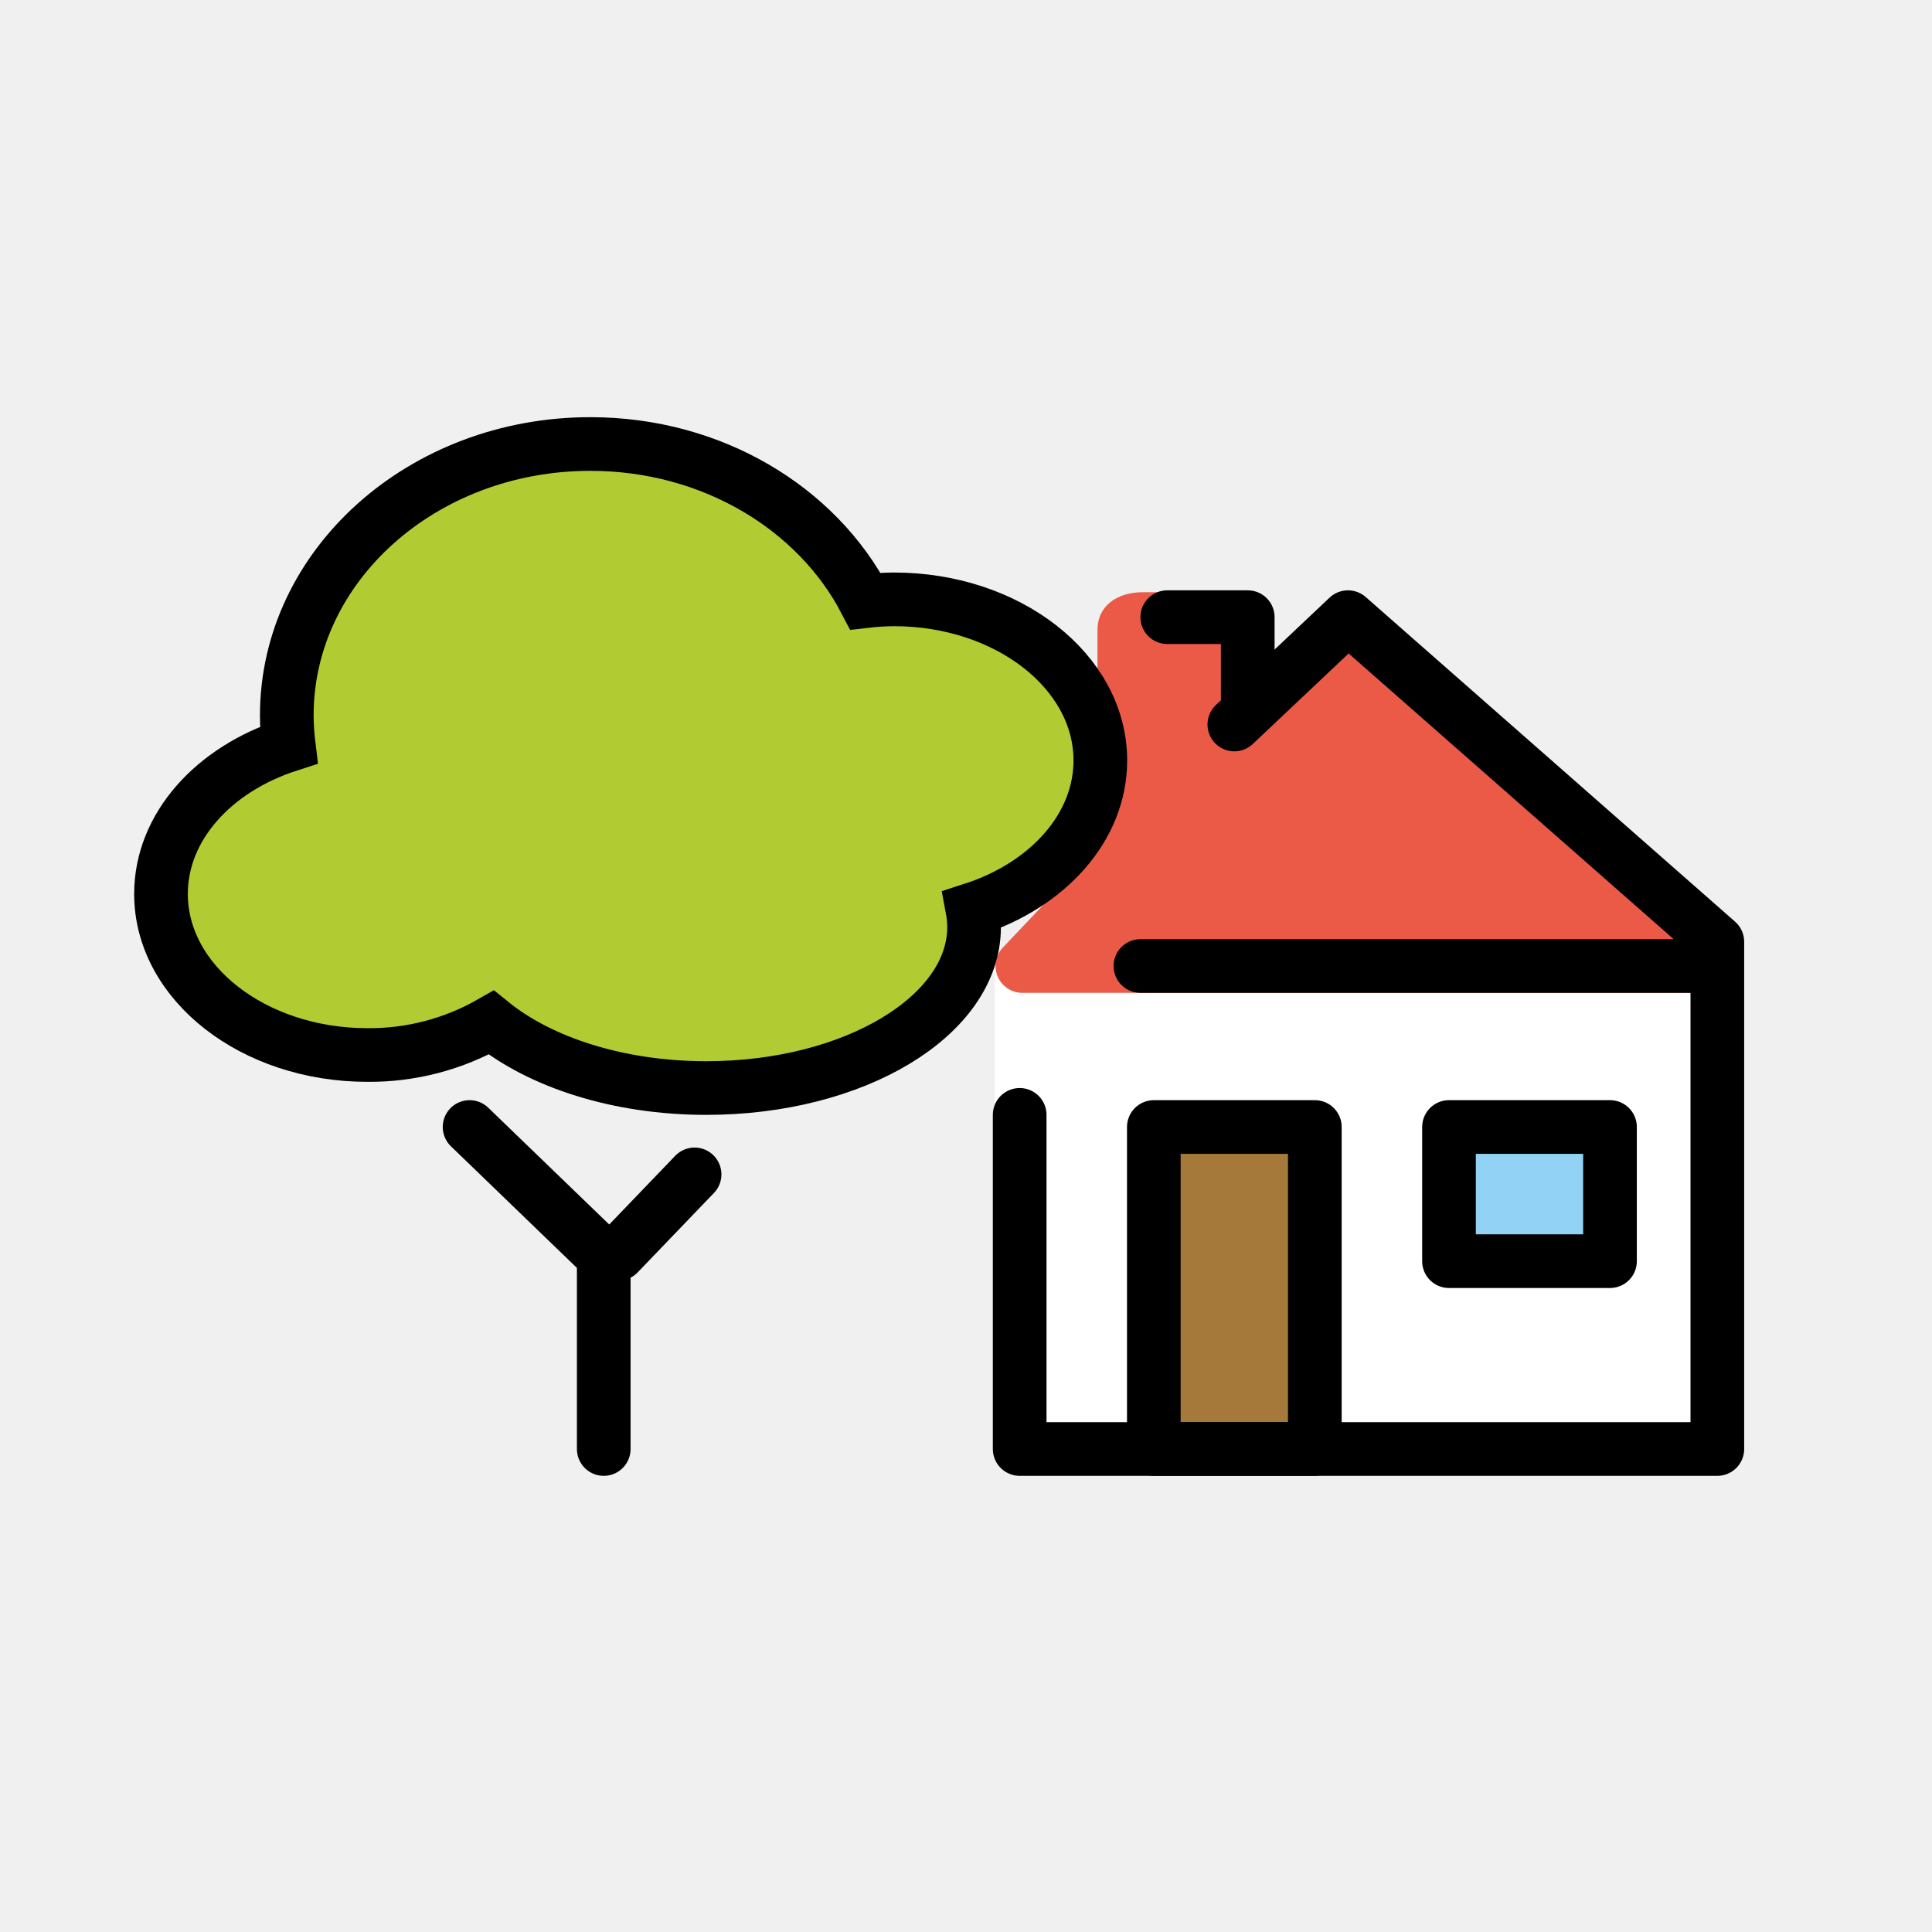
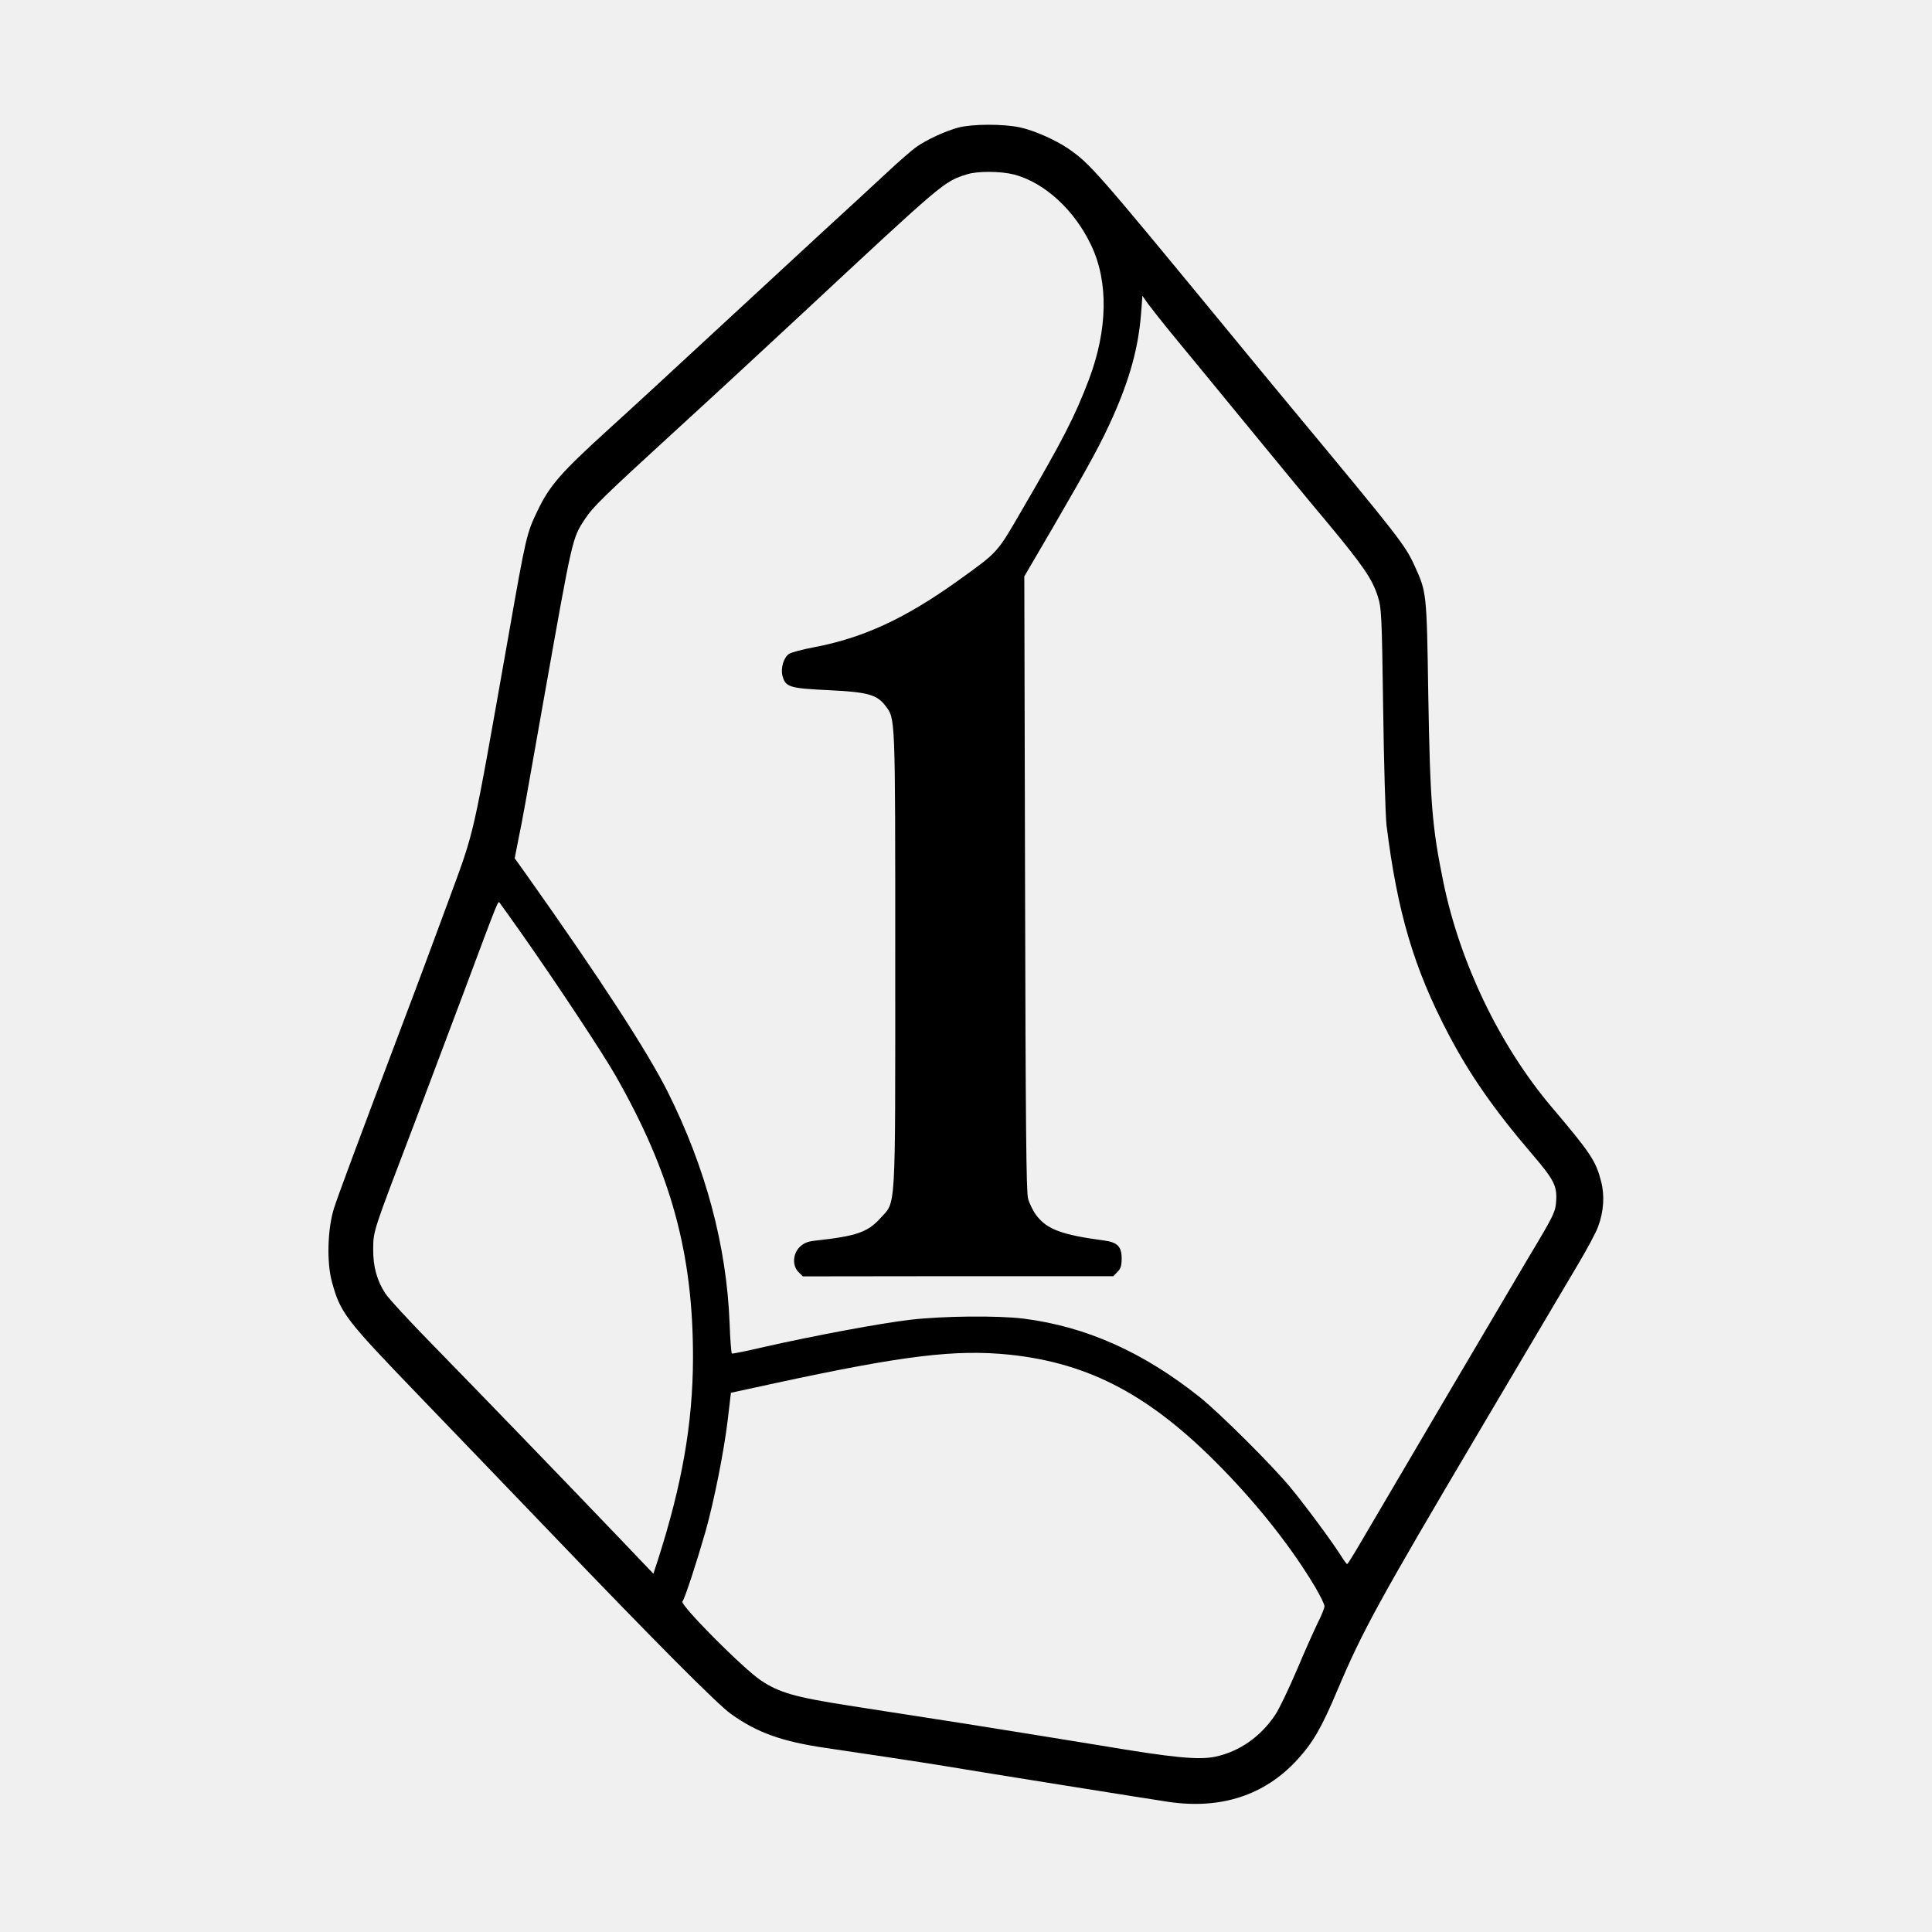
- <svg xmlns="http://www.w3.org/2000/svg" id="emoji" viewBox="0 0 72 72" version="1.1">
-   <g id="color">
-     <rect x="37.075" y="36.053" width="26.884" height="18.114" fill="#FFFFFF" />
-     <polygon fill="#EA5A47" stroke="#EA5A47" stroke-linecap="round" stroke-linejoin="round" stroke-miterlimit="10" stroke-width="2" points="50.235,23.2 38.1,36 63.5,36" />
-     <path fill="#EA5A47" d="M47.3,26l-6.4,6.059v-8.573c0-0.931,0.755-1.416,1.686-1.416h3.028 c0.931,0,1.686,0.485,1.686,1.416C47.3,23.486,47.3,26,47.3,26z" />
-     <rect x="43" y="42" width="6" height="12" fill="#A57939" />
-     <rect x="54" y="42" width="6" height="5" fill="#92D3F5" />
-     <path fill="#B1CC33" d="M41.006,28.339c0-3.312-3.445-6.003-7.694-6.003c-0.355,0.003-0.71,0.025-1.062,0.066 c-1.8-3.455-5.707-5.855-10.25-5.855c-6.248,0-11.312,4.529-11.312,10.114c0.001,0.369,0.025,0.738,0.07,1.104 C7.966,28.666,6,30.81,6,33.314c0,3.312,3.445,6.003,7.694,6.003c1.615,0.014,3.206-0.402,4.614-1.207 c1.818,1.477,4.726,2.438,8.015,2.438c5.511,0,9.978-2.688,9.978-6.003c-0.001-0.219-0.021-0.438-0.061-0.653 C39.036,32.99,41.006,30.845,41.006,28.339z" />
-   </g>
-   <g id="hair" />
-   <g id="skin" />
-   <g id="skin-shadow" />
-   <g id="line">
-     <polyline fill="none" stroke="#000000" stroke-linecap="round" stroke-linejoin="round" stroke-miterlimit="10" stroke-width="2" points="46,27 50.235,23 64,35.098 64,54 38,54 38,41.548" />
-     <rect x="43" y="42" width="6" height="12" fill="none" stroke="#000000" stroke-linecap="round" stroke-linejoin="round" stroke-miterlimit="10" stroke-width="2" />
-     <rect x="54" y="42" width="6" height="5" fill="none" stroke="#000000" stroke-linecap="round" stroke-linejoin="round" stroke-miterlimit="10" stroke-width="2" />
-     <polyline fill="none" stroke="#000000" stroke-linecap="round" stroke-linejoin="round" stroke-miterlimit="10" stroke-width="2" points="43.5,23 46.5,23 46.5,26" />
-     <path fill="none" stroke="#000000" stroke-miterlimit="10" stroke-width="2" d="M31.245,39.34" />
-     <polyline fill="none" stroke="#000000" stroke-linecap="round" stroke-linejoin="round" stroke-width="2" points="22.5,54 22.5,46.827 17.5,42" />
-     <line x1="23.041" x2="25.885" y1="46.727" y2="43.766" fill="none" stroke="#000000" stroke-linecap="round" stroke-linejoin="round" stroke-width="2" />
-     <path fill="none" stroke="#000000" stroke-linecap="round" stroke-miterlimit="10" stroke-width="2" d="M41.006,28.339 c0-3.312-3.445-6.003-7.694-6.003c-0.355,0.003-0.71,0.025-1.062,0.066c-1.8-3.455-5.707-5.855-10.25-5.855 c-6.248,0-11.312,4.529-11.312,10.114c0.001,0.369,0.025,0.738,0.07,1.104C7.966,28.666,6,30.81,6,33.314 c0,3.312,3.445,6.003,7.694,6.003c1.615,0.014,3.206-0.402,4.614-1.207c1.818,1.477,4.726,2.438,8.015,2.438 c5.511,0,9.978-2.688,9.978-6.003c-0.001-0.219-0.021-0.438-0.061-0.653 C39.036,32.99,41.006,30.845,41.006,28.339z" />
-     <line x1="63.5" x2="42.5" y1="36" y2="36" fill="none" stroke="#000000" stroke-linecap="round" stroke-linejoin="round" stroke-miterlimit="10" stroke-width="2" />
+ <svg xmlns="http://www.w3.org/2000/svg" version="1.0" width="1024pt" height="1024pt" viewBox="0 0 1024 1024" preserveAspectRatio="xMidYMid meet">
+   <g transform="translate(0,1024) scale(0.1,-0.1)" fill="#000000" stroke="none">
+     <path d="M5080 9564 c-68 -18 -166 -63 -222 -102 -24 -17 -92 -76 -153 -133 -60 -56 -216 -200 -345 -318 -129 -119 -390 -360 -580 -536 -190 -176 -439 -406 -554 -510 -252 -229 -312 -297 -376 -430 -59 -122 -62 -136 -155 -665 -196 -1107 -175 -1015 -320 -1410 -68 -184 -173 -468 -235 -630 -246 -652 -349 -928 -370 -995 -34 -108 -39 -286 -11 -388 45 -166 70 -198 459 -602 175 -181 488 -508 697 -725 549 -573 888 -914 959 -964 139 -100 272 -147 506 -181 126 -18 530 -79 625 -95 195 -33 1124 -181 1193 -191 275 -39 504 36 675 221 86 93 132 173 217 375 131 310 220 472 745 1360 62 105 187 316 278 470 91 154 204 345 251 424 47 79 95 168 106 199 30 80 36 164 16 241 -28 108 -53 147 -265 397 -273 324 -483 761 -571 1189 -60 293 -70 418 -80 1000 -8 532 -9 537 -70 671 -52 115 -77 147 -660 849 -64 77 -244 295 -400 485 -629 764 -664 803 -776 881 -70 48 -184 98 -259 114 -89 19 -253 18 -325 -1z m295 -249 c162 -43 320 -188 409 -376 92 -194 87 -447 -13 -712 -74 -194 -135 -314 -355 -691 -134 -231 -123 -219 -343 -377 -280 -200 -501 -301 -761 -350 -59 -11 -117 -27 -129 -34 -29 -19 -46 -75 -36 -116 16 -61 37 -67 243 -77 209 -10 257 -23 303 -83 53 -70 52 -40 52 -1344 0 -1371 5 -1278 -80 -1373 -66 -73 -128 -94 -339 -117 -47 -5 -65 -13 -88 -35 -37 -37 -39 -100 -5 -133 l22 -22 823 1 823 0 22 23 c17 16 22 33 22 72 0 62 -23 85 -93 94 -224 30 -302 59 -358 132 -18 23 -38 64 -45 90 -10 37 -13 405 -16 1673 l-4 1625 152 260 c198 341 257 450 318 587 90 203 135 367 149 547 l7 93 31 -44 c17 -23 84 -108 150 -188 66 -80 234 -284 374 -455 140 -170 329 -401 422 -511 192 -231 240 -301 270 -393 20 -63 22 -92 29 -596 4 -291 12 -570 18 -620 57 -459 145 -757 327 -1104 112 -214 241 -400 441 -634 119 -139 136 -171 131 -252 -4 -59 -10 -73 -150 -306 -130 -219 -719 -1219 -887 -1506 -36 -62 -68 -113 -71 -113 -3 0 -18 21 -35 48 -47 74 -188 265 -267 360 -94 114 -371 390 -478 476 -301 240 -604 375 -935 417 -136 17 -430 14 -600 -6 -155 -18 -509 -84 -770 -143 -93 -22 -173 -38 -176 -36 -3 2 -9 74 -12 161 -16 411 -127 824 -328 1226 -107 213 -357 598 -741 1140 l-70 98 20 102 c21 102 33 167 137 757 150 845 148 836 214 937 46 69 90 112 496 484 171 156 465 428 654 604 759 707 753 702 876 741 56 18 179 17 250 -1z m-2609 -4025 c184 -262 427 -629 496 -750 295 -517 412 -944 411 -1500 -1 -344 -58 -669 -186 -1068 l-24 -73 -189 198 c-313 327 -715 743 -964 998 -130 132 -250 262 -268 290 -44 67 -65 143 -64 234 1 100 -4 83 222 676 50 132 165 438 256 680 192 514 183 491 193 479 4 -5 57 -79 117 -164z m2584 -2230 c428 -45 754 -219 1130 -606 197 -202 371 -424 492 -628 26 -45 48 -89 48 -99 0 -10 -15 -48 -34 -85 -18 -37 -69 -150 -111 -250 -43 -101 -95 -210 -116 -241 -78 -117 -191 -195 -318 -222 -89 -18 -219 -6 -611 60 -201 33 -525 85 -720 116 -195 30 -470 73 -611 95 -288 45 -370 69 -467 134 -94 63 -429 400 -415 418 13 15 78 216 123 373 45 160 97 422 117 588 l17 145 235 51 c681 147 955 180 1241 151z" />
  </g>
</svg>
